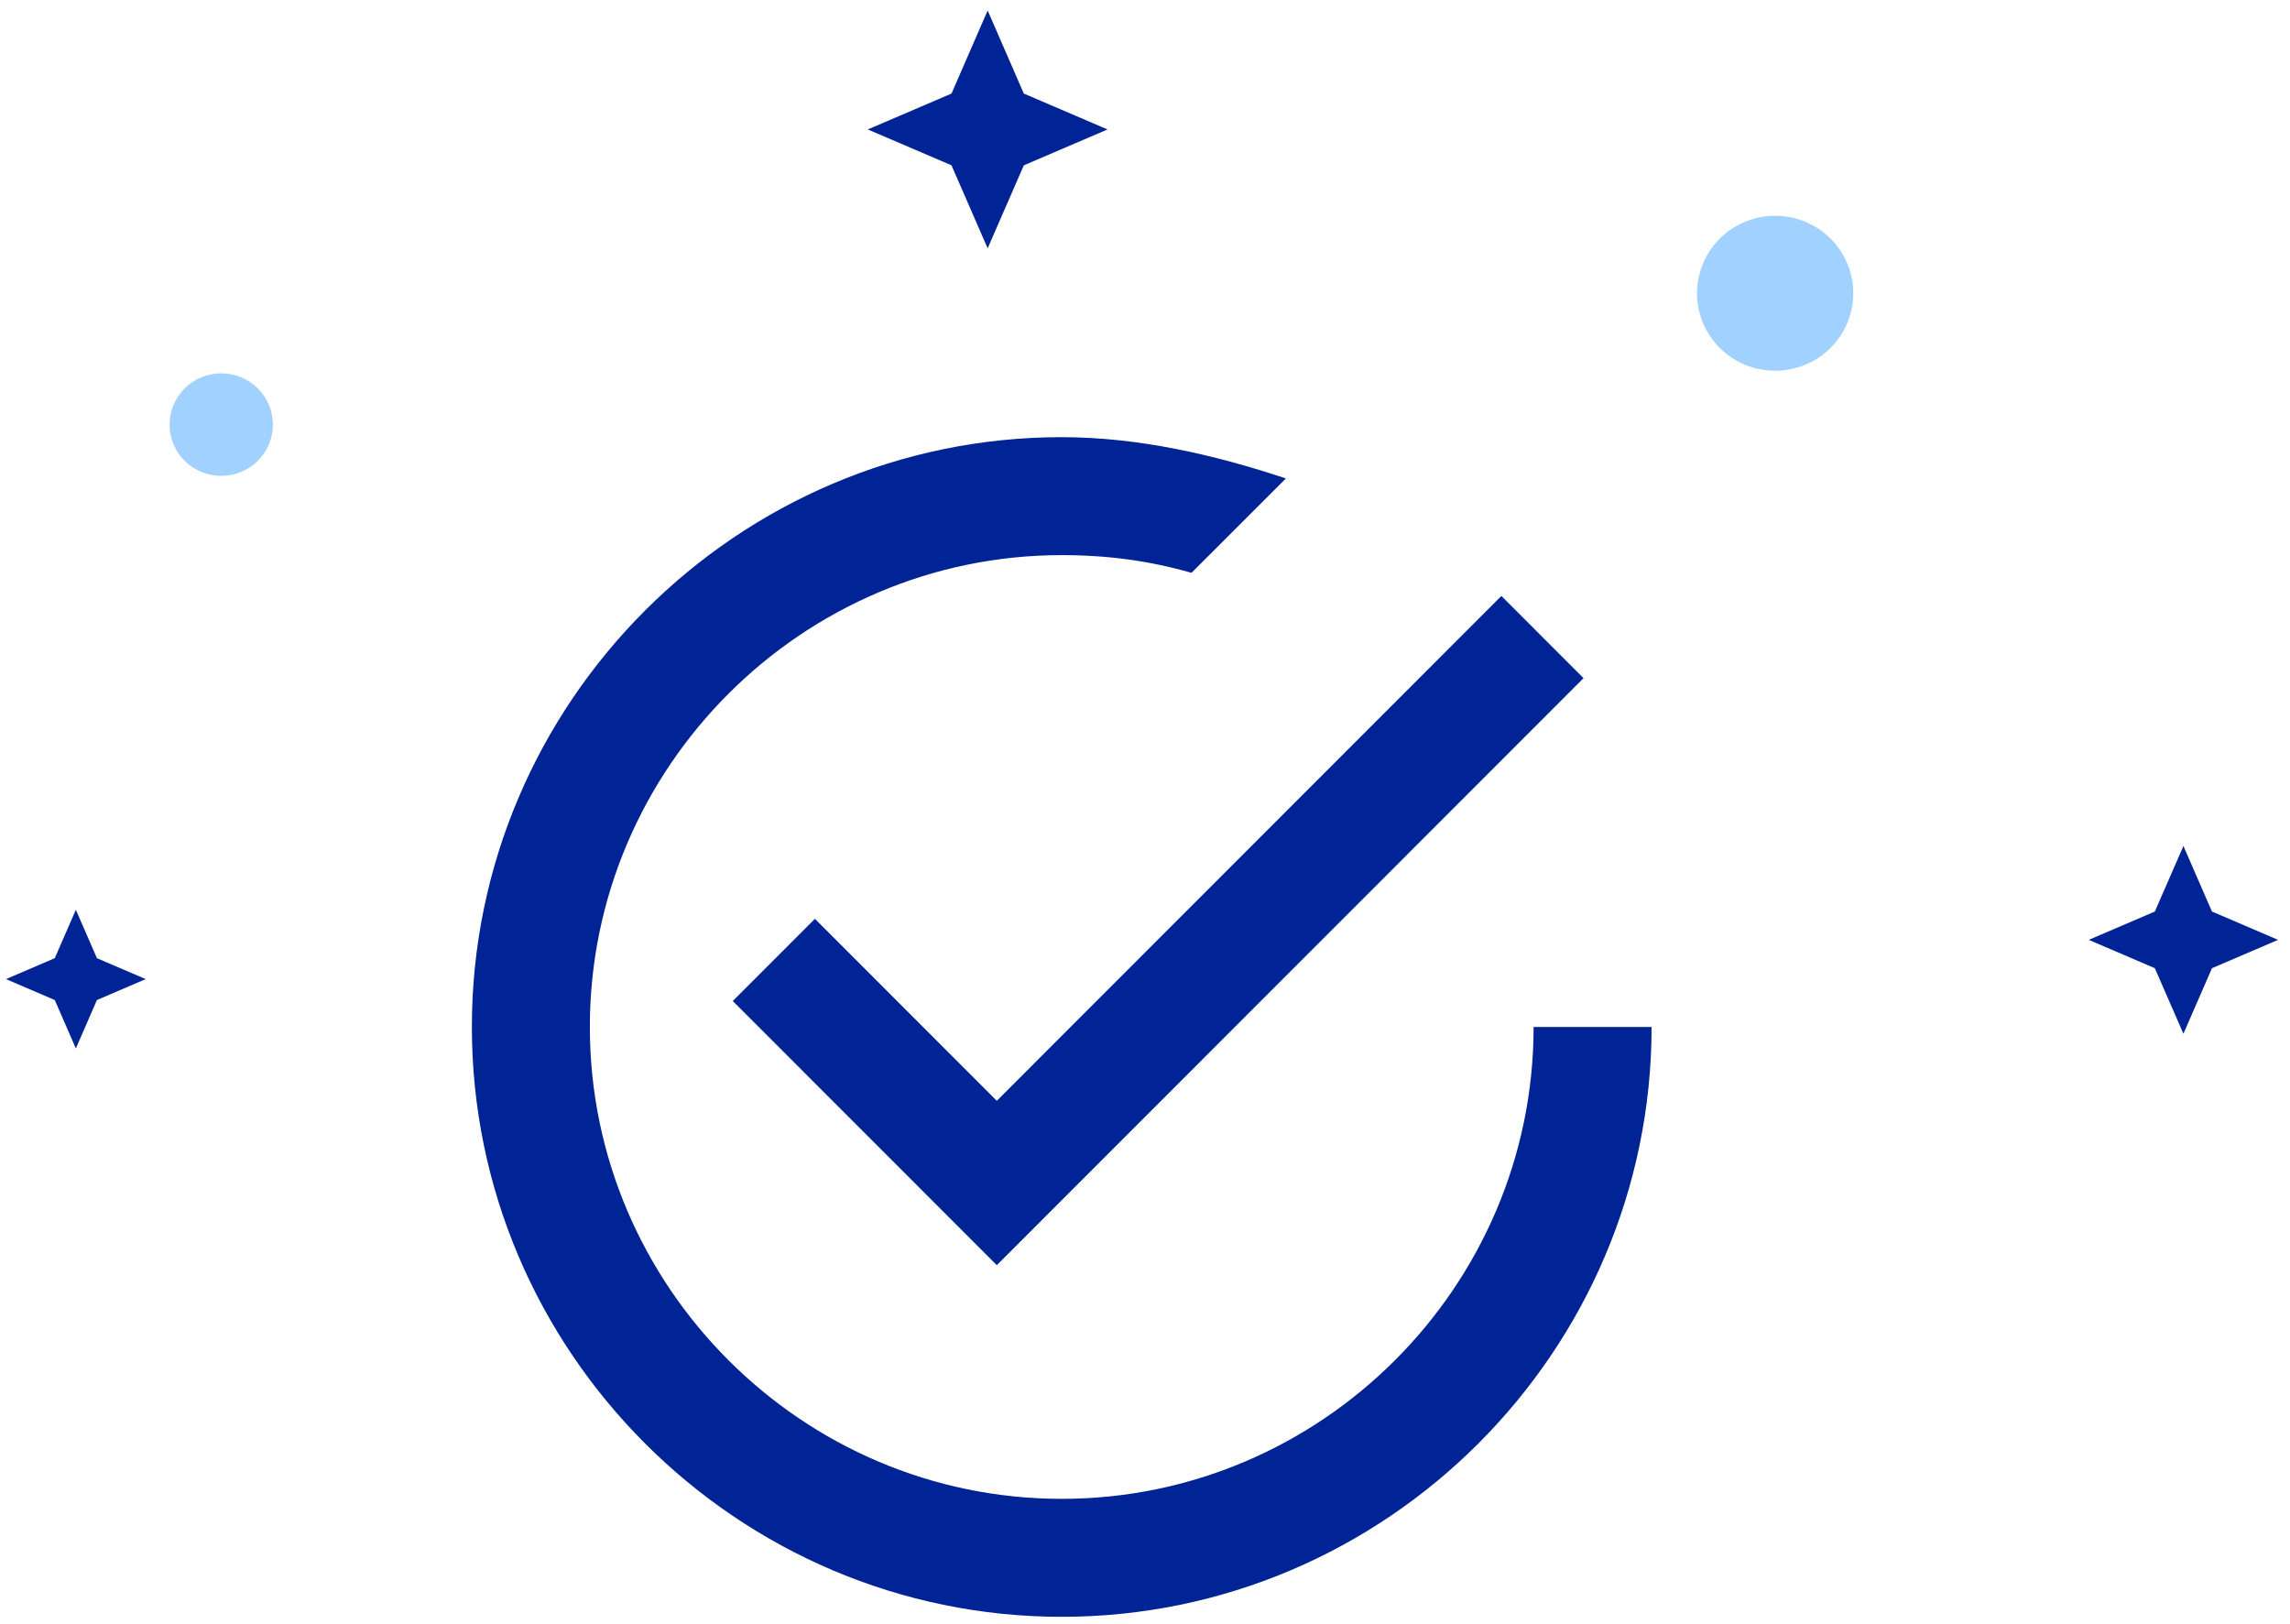
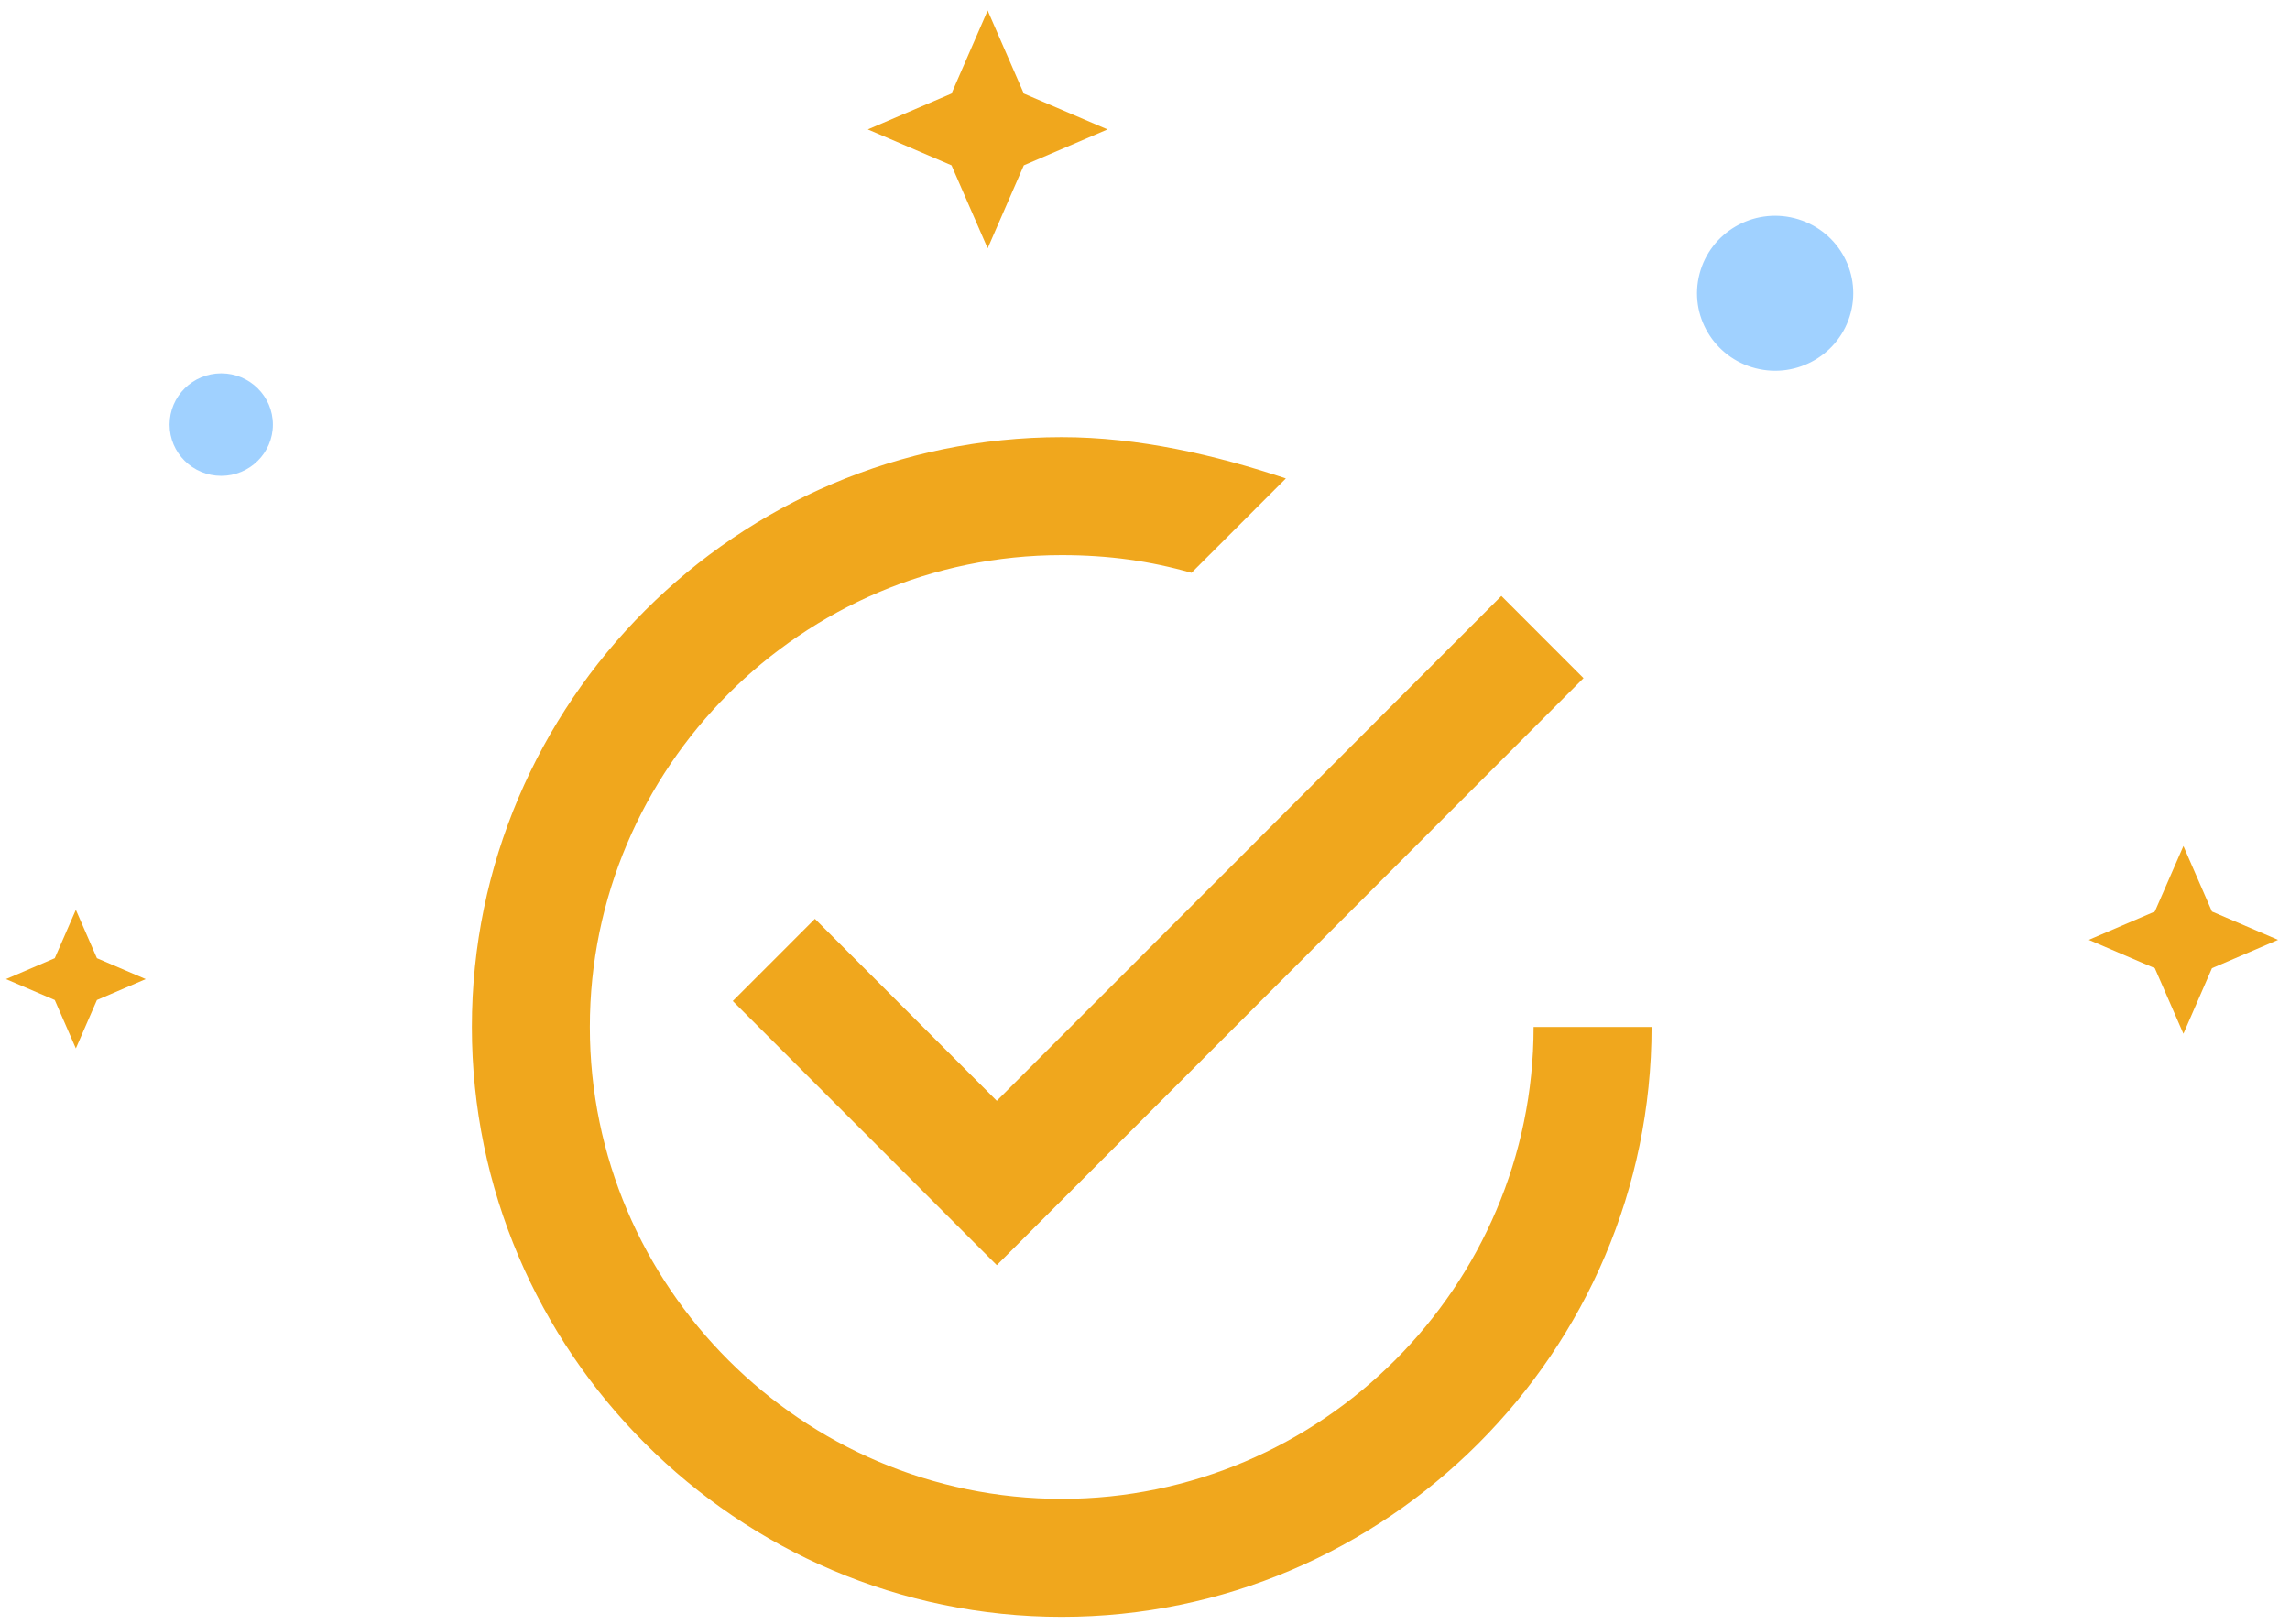
<svg xmlns="http://www.w3.org/2000/svg" width="165px" height="117px" viewBox="0 0 165 117" version="1.1">
  <g id="#-Dki-online" stroke="none" stroke-width="1" fill="none" fill-rule="evenodd">
    <g id="#PC---Dki-online/-Step-4" transform="translate(-638, -558)">
      <g id="Group-8" transform="translate(345, 504)">
        <g id="Group-6">
          <g id="Group-3" transform="translate(0, 54)">
            <g id="Group-4" transform="translate(293, 0)">
-               <path d="M58.717,66.207 L52.798,72.129 L71.822,91.163 L114.096,48.864 L108.178,42.942 L71.822,79.32 L58.717,66.207 Z M110.5,74 C110.5,92.7 95.2,108 76.5,108 C57.8,108 42.5,92.7 42.5,74 C42.5,55.3 57.8,40 76.5,40 C79.9,40 82.875,40.425 85.85,41.275 L92.65,34.475 C87.55,32.775 82.025,31.5 76.5,31.5 C53.125,31.5 34,50.625 34,74 C34,97.375 53.125,116.5 76.5,116.5 C99.875,116.5 119,97.375 119,74 L110.5,74 Z" id="Shape" fill="#002395" fill-rule="nonzero" />
+               <path d="M58.717,66.207 L52.798,72.129 L71.822,91.163 L114.096,48.864 L108.178,42.942 L71.822,79.32 L58.717,66.207 Z M110.5,74 C110.5,92.7 95.2,108 76.5,108 C57.8,108 42.5,92.7 42.5,74 C42.5,55.3 57.8,40 76.5,40 C79.9,40 82.875,40.425 85.85,41.275 L92.65,34.475 C87.55,32.775 82.025,31.5 76.5,31.5 C53.125,31.5 34,50.625 34,74 C34,97.375 53.125,116.5 76.5,116.5 C99.875,116.5 119,97.375 119,74 L110.5,74 Z" id="Shape" fill="#f0a71d" fill-rule="nonzero" />
              <g id="Group-2" transform="translate(0, 0.5)">
-                 <polyline id="Fill-7" fill="#002395" points="71.163 0.258 73.769 6.242 79.8 8.827 73.769 11.412 71.163 17.393 68.558 11.412 62.527 8.827 68.558 6.242 71.163 0.258" />
-                 <polyline id="Fill-8" fill="#002395" points="157.321 60.46 159.378 65.181 164.14 67.222 159.378 69.264 157.321 73.987 155.262 69.264 150.502 67.222 155.262 65.181 157.321 60.46" />
-                 <polyline id="Fill-9" fill="#002395" points="5.465 65.057 6.984 68.543 10.5 70.05 6.984 71.557 5.465 75.045 3.946 71.557 0.431 70.05 3.946 68.543 5.465 65.057" />
+                 <polyline id="Fill-7" fill="#f0a71d" points="71.163 0.258 73.769 6.242 79.8 8.827 73.769 11.412 71.163 17.393 68.558 11.412 62.527 8.827 68.558 6.242 71.163 0.258" />
+                 <polyline id="Fill-8" fill="#f0a71d" points="157.321 60.46 159.378 65.181 164.14 67.222 159.378 69.264 157.321 73.987 155.262 69.264 150.502 67.222 155.262 65.181 157.321 60.46" />
+                 <polyline id="Fill-9" fill="#f0a71d" points="5.465 65.057 6.984 68.543 10.5 70.05 6.984 71.557 5.465 75.045 3.946 71.557 0.431 70.05 3.946 68.543 5.465 65.057" />
                <path d="M129.313,15.227 C132.322,15.998 134.131,19.044 133.351,22.029 C132.574,25.014 129.504,26.808 126.495,26.035 C123.485,25.264 121.677,22.218 122.456,19.234 C123.233,16.249 126.304,14.455 129.313,15.227" id="Fill-10" fill="#A0D1FF" />
                <path d="M19.663,30.095 C19.663,32.134 17.995,33.788 15.94,33.788 C13.884,33.788 12.218,32.134 12.218,30.095 C12.218,28.055 13.884,26.402 15.94,26.402 C17.995,26.402 19.663,28.055 19.663,30.095" id="Fill-11" fill="#A0D1FF" />
              </g>
            </g>
          </g>
        </g>
      </g>
    </g>
  </g>
</svg>
